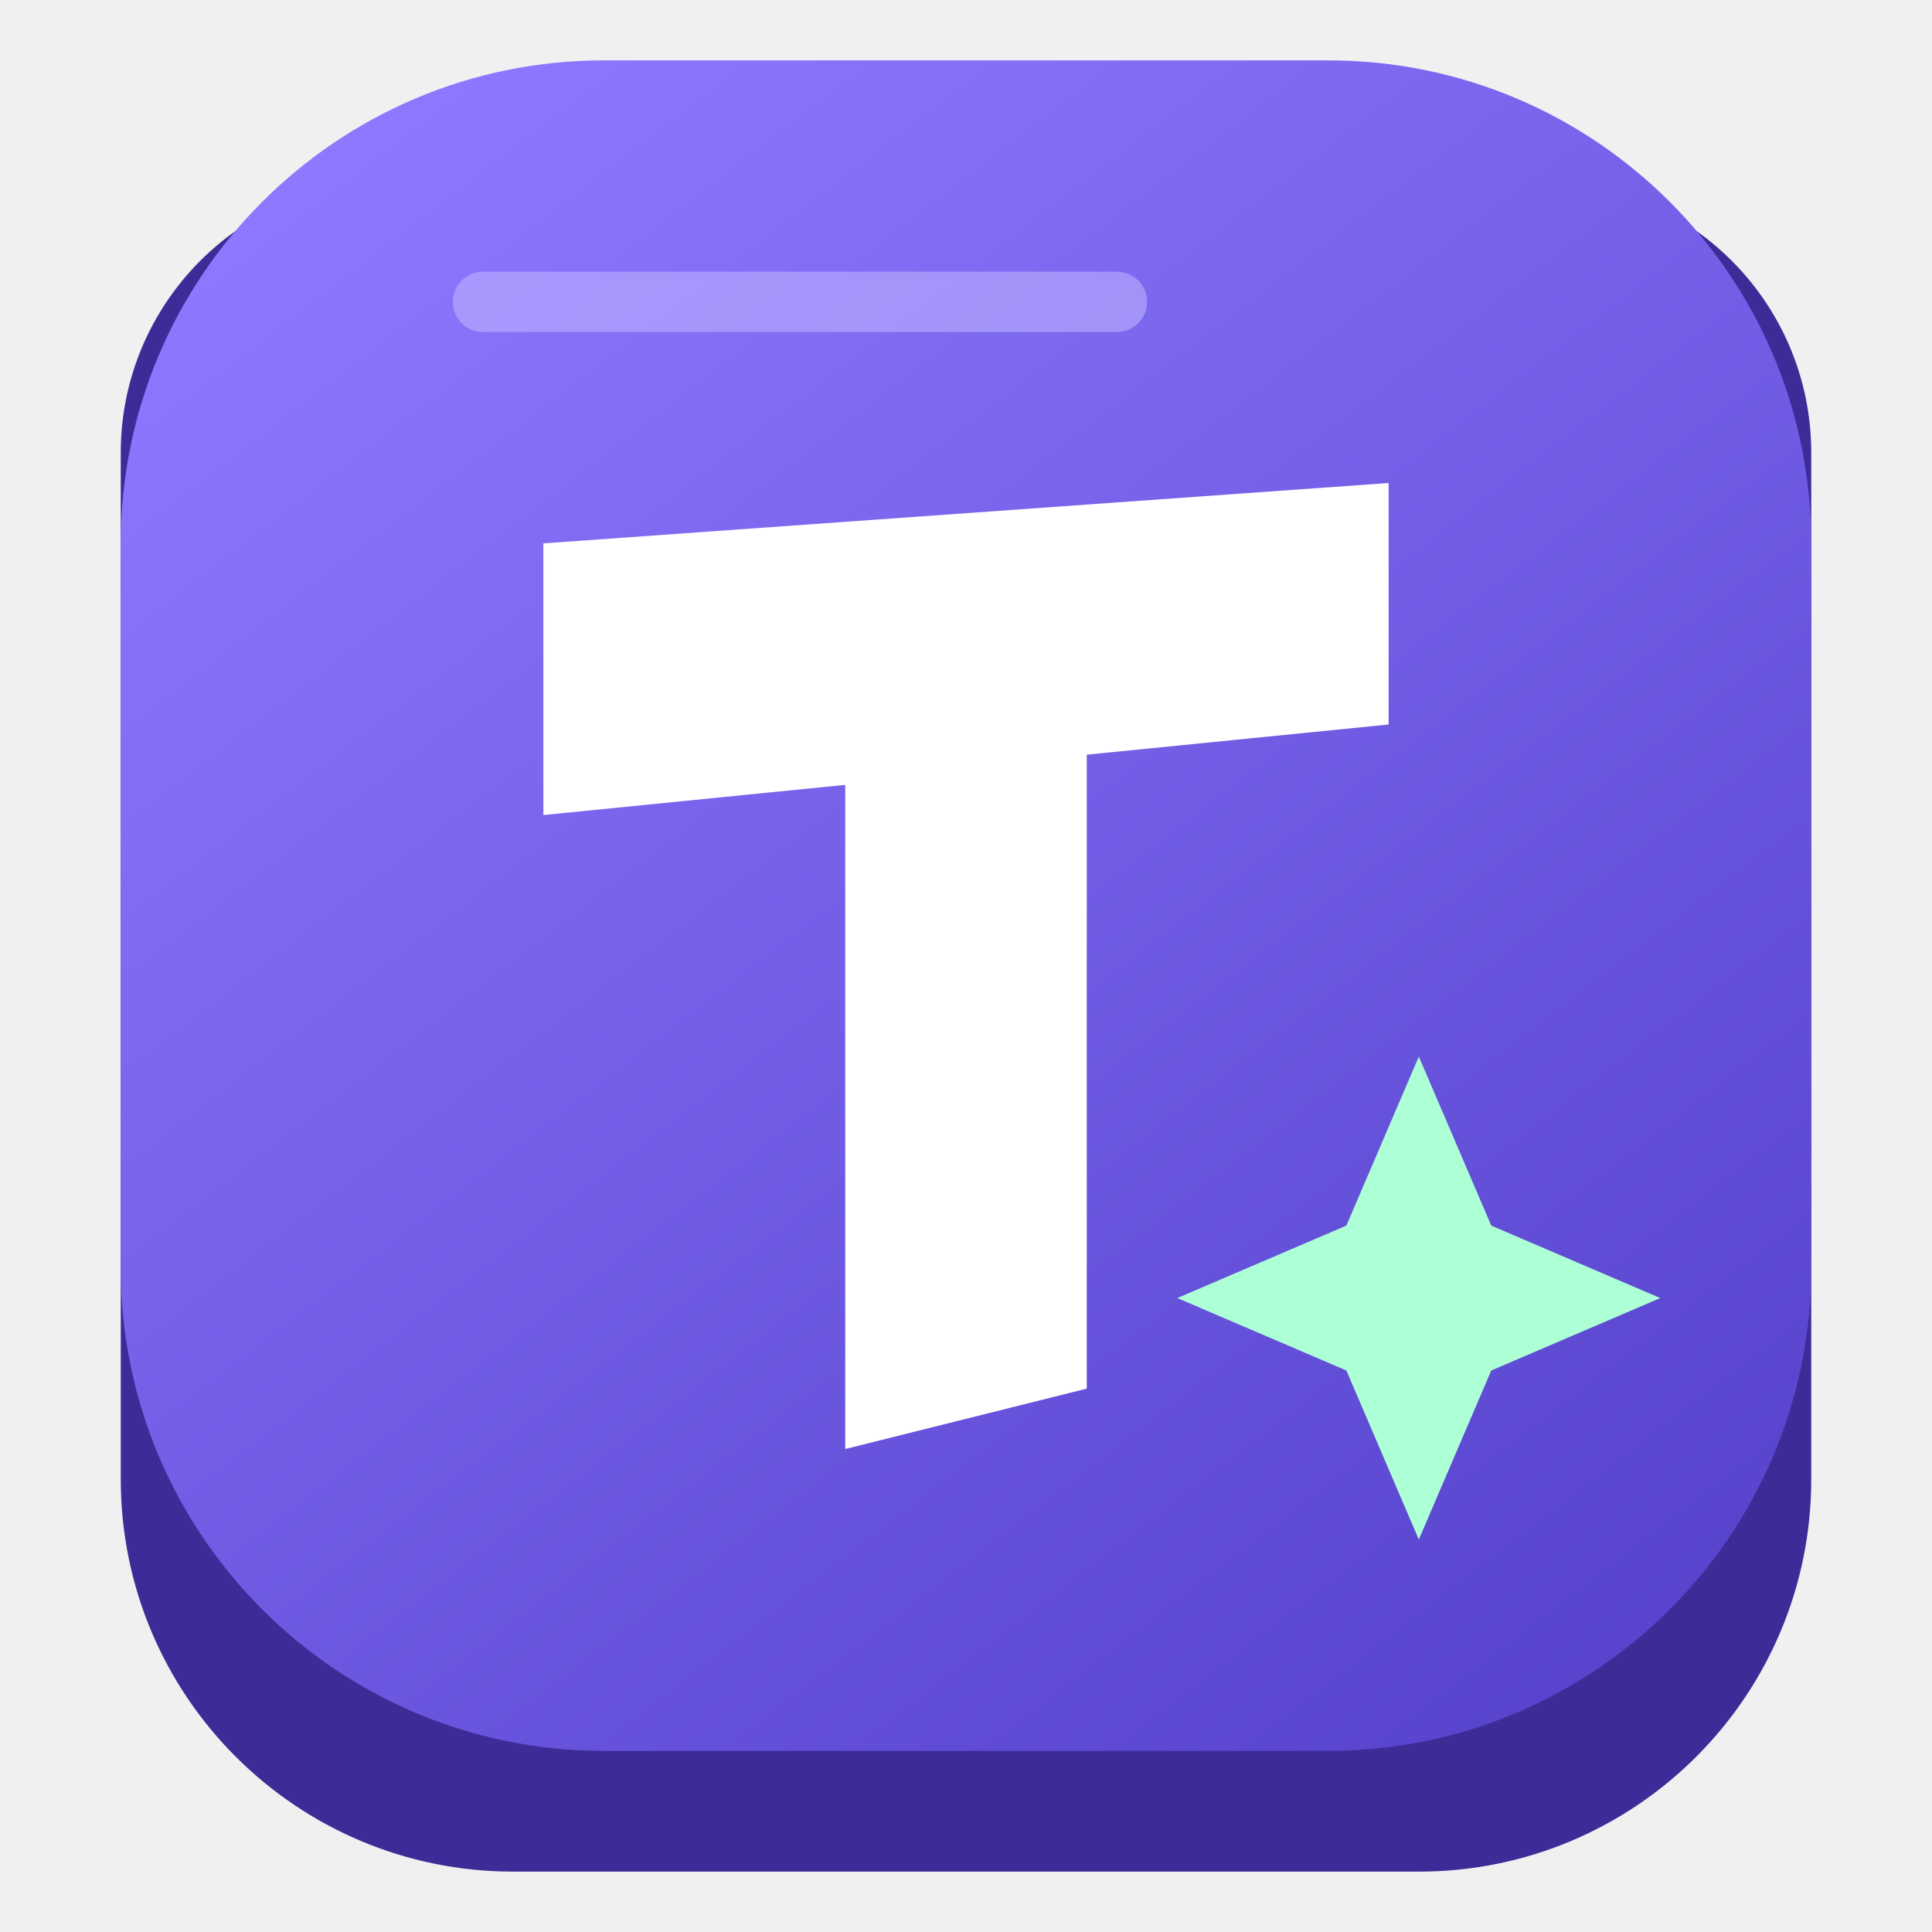
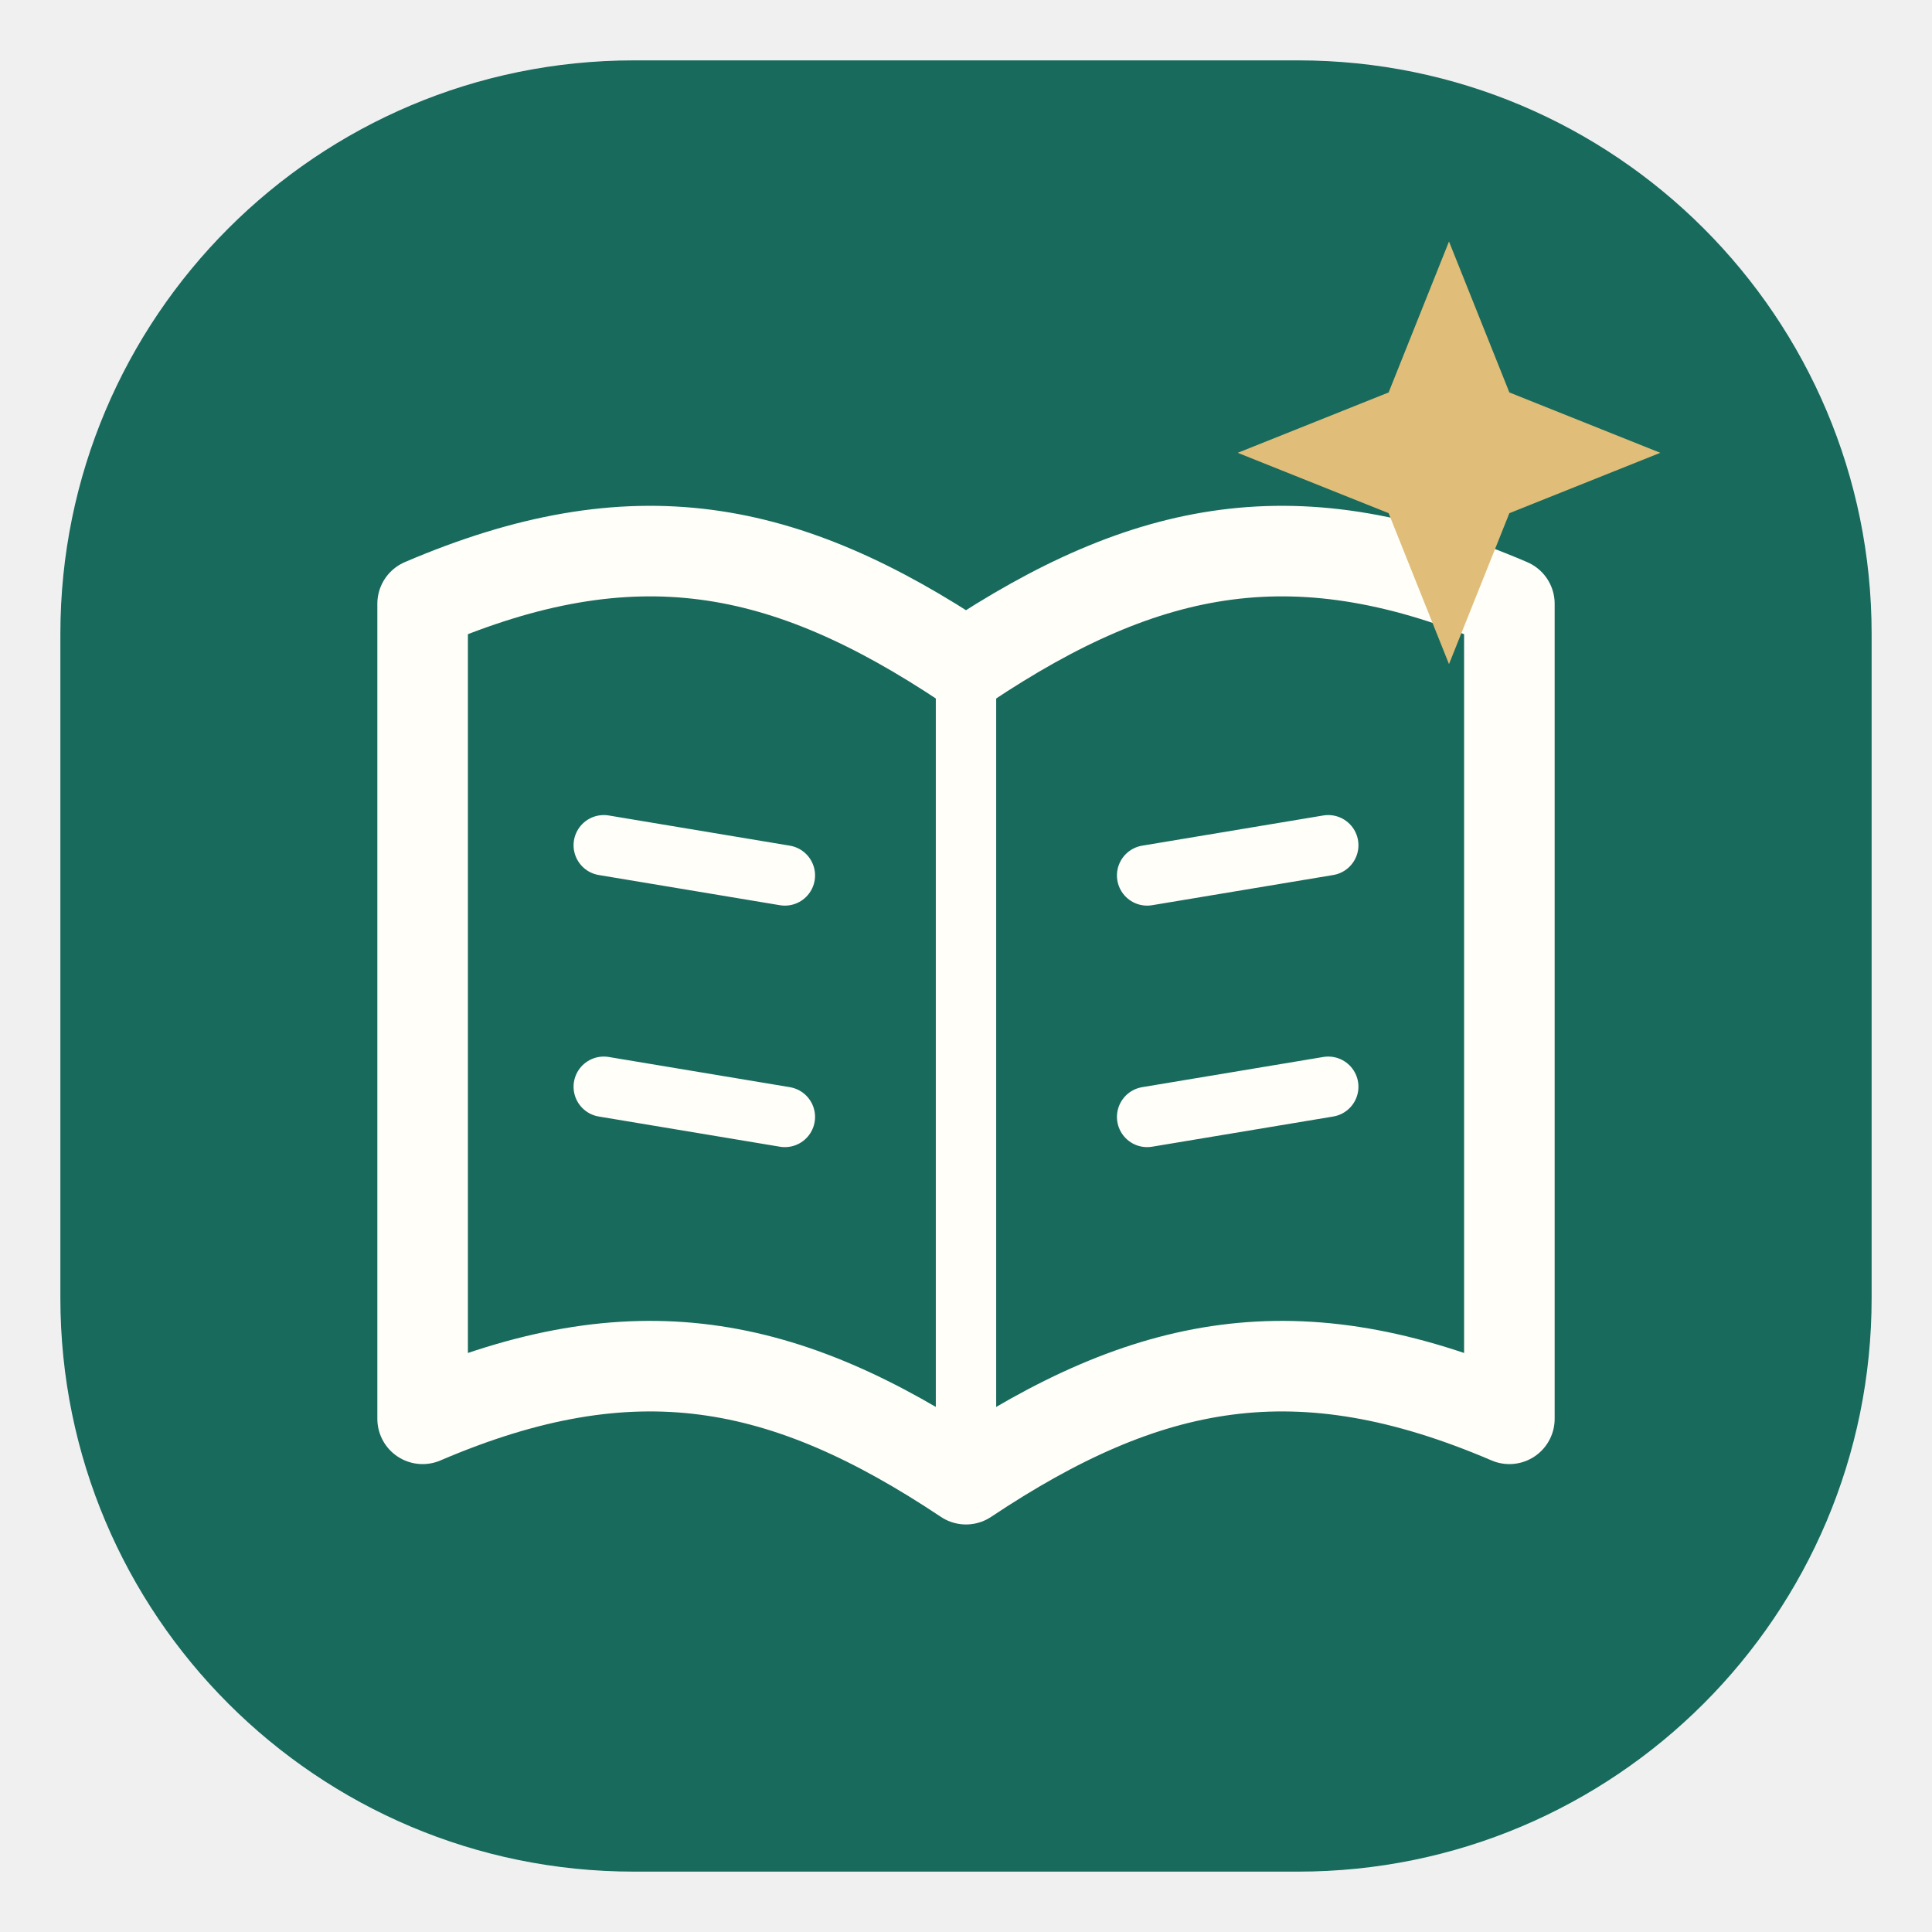
<svg xmlns="http://www.w3.org/2000/svg" viewBox="0 0 64 64" fill="none">
-   <defs>
-     <linearGradient id="a" x1="10" y1="5" x2="53" y2="61" gradientUnits="userSpaceOnUse">
-       <stop stop-color="#8C79FF" />
-       <stop offset="1" stop-color="#5440C9" />
-     </linearGradient>
-   </defs>
-   <path d="M13 6h38a9 9 0 0 1 9 9v34a13 13 0 0 1-13 13H17A13 13 0 0 1 4 49V15a9 9 0 0 1 9-9Z" fill="#3D2C98" />
-   <rect x="4" y="2" width="56" height="56" rx="16" fill="url(#a)" />
-   <path d="m18 18 28-2v8l-10 1v21l-8 2V26l-10 1v-9Z" fill="#fff" />
-   <path d="m47 35 2.4 5.6L55 43l-5.6 2.4L47 51l-2.4-5.6L39 43l5.6-2.4L47 35Z" fill="#ADFFD6" />
-   <path d="M16 10h21" stroke="#C8BEFF" stroke-width="2" stroke-linecap="round" opacity=".5" />
+   <rect x="2" y="2" width="60" height="60" rx="19" fill="#176a5c" />
+   <path d="M14 20c7-3 12-2 18 2 6-4 11-5 18-2v27c-7-3-12-2-18 2-6-4-11-5-18-2V20Z" stroke="#fffef9" stroke-width="3" stroke-linejoin="round" />
+   <path d="M32 23v25M20 28l6 1m-6 7 6 1m12-8 6-1m-6 9 6-1" stroke="#fffef9" stroke-width="2" stroke-linecap="round" />
+   <path d="m48 8 2 5 5 2-5 2-2 5-2-5-5-2 5-2 2-5Z" fill="#e0bd78" />
</svg>
